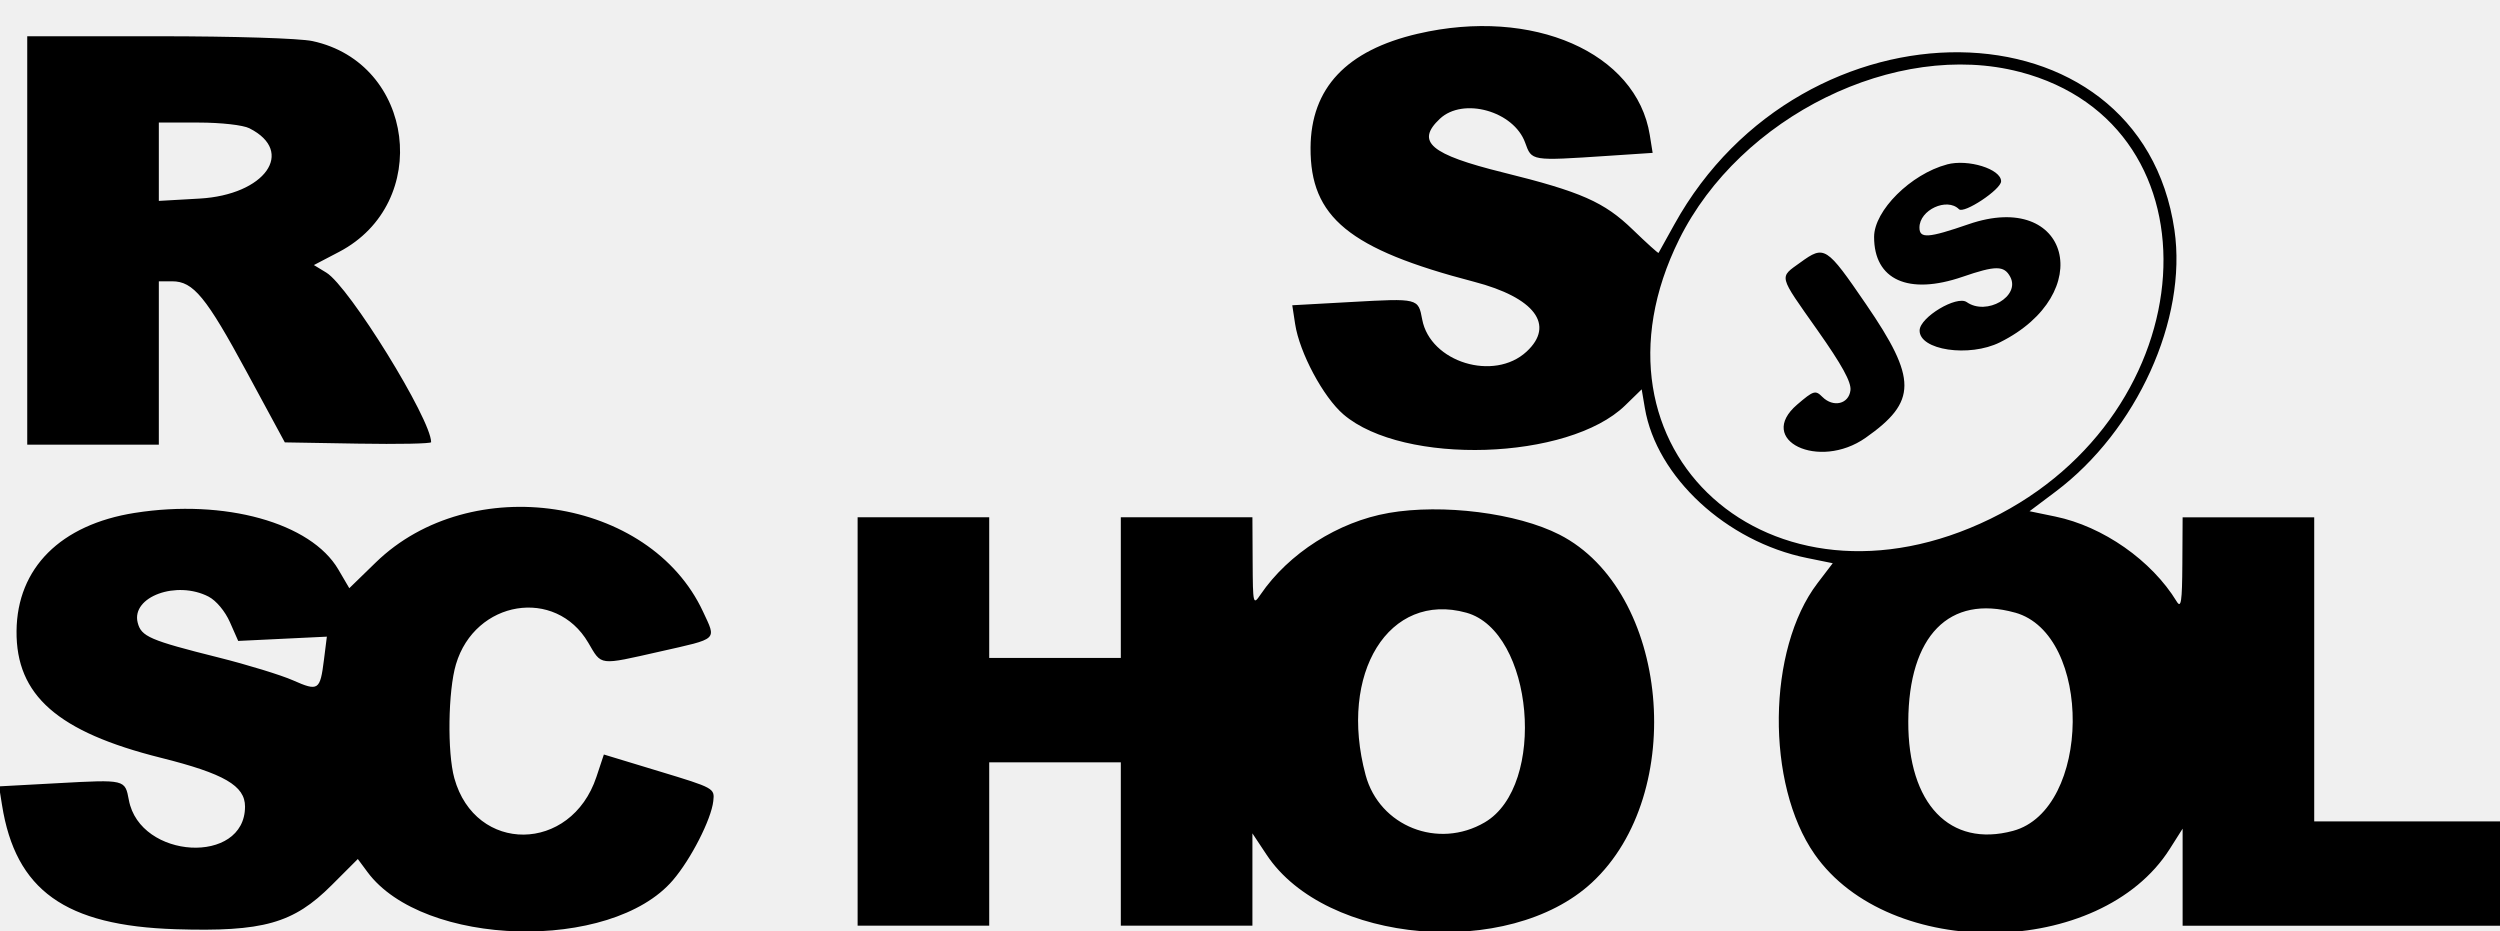
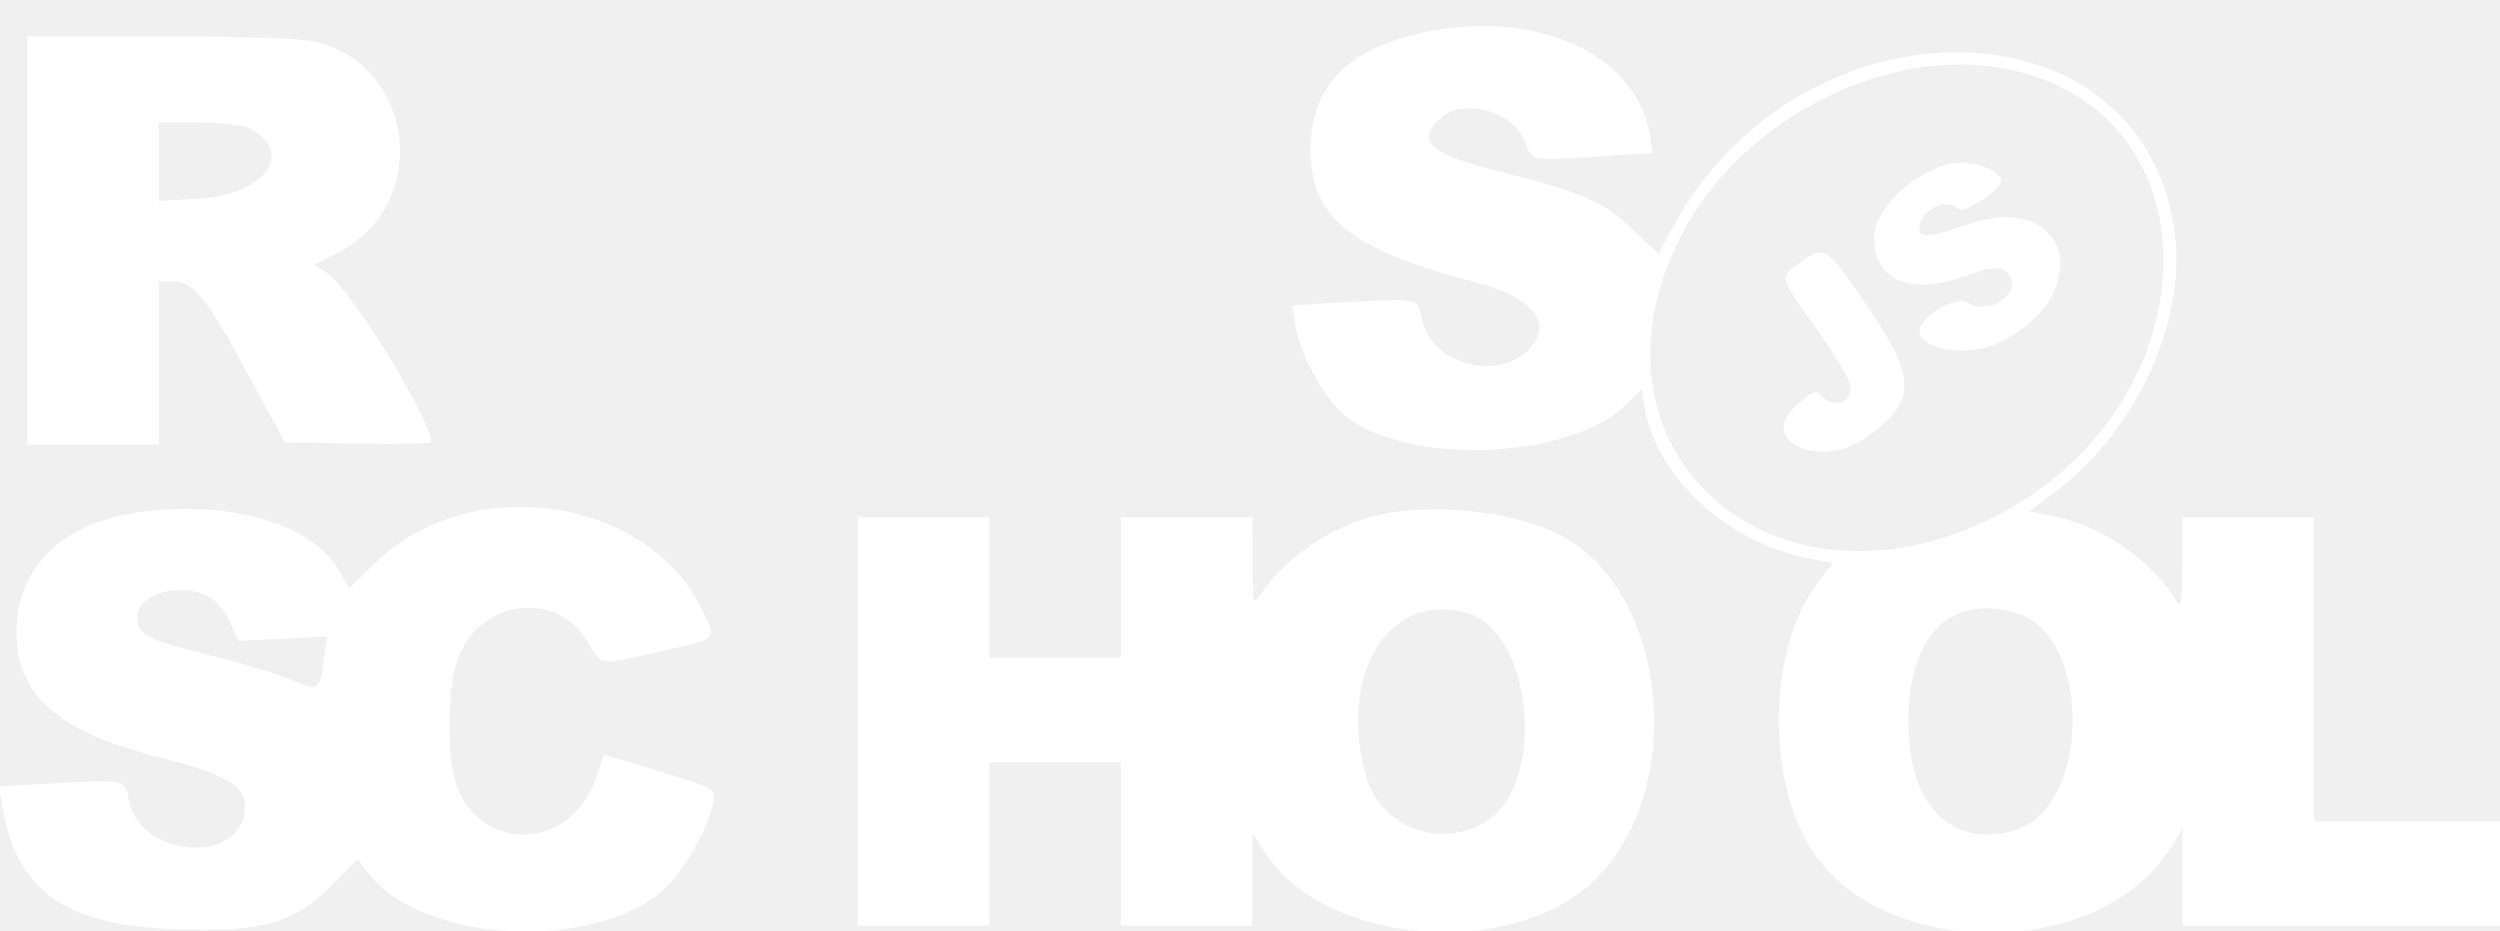
<svg xmlns="http://www.w3.org/2000/svg" version="1.1" width="86" height="32" viewBox="0 0 86 32">
-   <path fill="#000" d="M48.781 1.158c-2.463 0.572-3.686 1.87-3.698 3.924-0.014 2.392 1.326 3.49 5.622 4.61 2.088 0.544 2.798 1.487 1.81 2.403-1.121 1.039-3.315 0.365-3.591-1.104-0.137-0.733-0.13-0.731-2.431-0.603l-2.039 0.113 0.098 0.642c0.151 0.99 0.968 2.518 1.664 3.114 2.063 1.765 7.744 1.584 9.689-0.31l0.569-0.554 0.109 0.644c0.4 2.369 2.806 4.595 5.574 5.157l0.889 0.181-0.525 0.688c-1.733 2.27-1.782 6.912-0.098 9.323 2.577 3.689 9.829 3.582 12.215-0.18l0.444-0.7v3.339h11.239v-3.59h-6.712v-10.459h-4.527l-0.009 1.6c-0.008 1.307-0.043 1.544-0.195 1.295-0.86-1.411-2.535-2.583-4.177-2.922l-0.885-0.183 0.898-0.675c2.794-2.1 4.534-5.931 4.087-8.998-1.175-8.060-12.785-8.185-17.207-0.186-0.285 0.515-0.528 0.953-0.54 0.973s-0.41-0.34-0.885-0.799c-0.985-0.954-1.776-1.303-4.465-1.969-2.502-0.62-3.014-1.055-2.173-1.846 0.8-0.752 2.542-0.265 2.934 0.821 0.23 0.636 0.188 0.63 2.848 0.454l1.538-0.102-0.098-0.613c-0.454-2.84-4.028-4.404-7.973-3.487zM0.937 8.273v7.024h4.527v-5.62h0.46c0.726 0 1.165 0.534 2.565 3.122l1.309 2.419 2.517 0.043c1.384 0.024 2.516 0.001 2.516-0.050 0-0.791-2.821-5.356-3.604-5.832l-0.429-0.261 0.866-0.453c3.211-1.681 2.603-6.497-0.916-7.252-0.444-0.095-2.693-0.166-5.292-0.166h-4.519v7.024zM69.476 2.472c7.065 1.844 6.418 11.756-1.004 15.375-7.562 3.687-14.301-2.366-10.707-9.616 2.097-4.23 7.461-6.868 11.71-5.758zM8.583 4.415c1.59 0.804 0.535 2.288-1.717 2.416l-1.402 0.080v-2.697l1.366 0.002c0.782 0.001 1.531 0.086 1.753 0.198zM66.977 5.657c-1.243 0.33-2.507 1.586-2.508 2.492-0.002 1.48 1.181 2.014 3.043 1.373 1.139-0.392 1.429-0.392 1.64 0.001 0.357 0.668-0.813 1.349-1.496 0.87-0.343-0.24-1.608 0.517-1.621 0.97-0.020 0.682 1.706 0.94 2.763 0.413 3.357-1.673 2.404-5.264-1.078-4.063-1.392 0.48-1.691 0.501-1.691 0.115 0-0.606 0.947-1.044 1.36-0.631 0.169 0.169 1.449-0.68 1.449-0.961 0-0.42-1.134-0.774-1.862-0.58zM61.938 9.025c-0.745 0.539-0.78 0.399 0.586 2.338 0.841 1.193 1.164 1.782 1.132 2.061-0.056 0.477-0.591 0.604-0.967 0.229-0.239-0.239-0.301-0.22-0.867 0.265-1.429 1.224 0.743 2.275 2.357 1.141 1.773-1.246 1.776-2.019 0.013-4.593-1.367-1.997-1.43-2.037-2.255-1.44zM4.638 17.643c-2.554 0.403-4.049 1.896-4.069 4.064-0.020 2.212 1.414 3.472 4.966 4.361 2.177 0.545 2.894 0.961 2.894 1.678 0 2.019-3.614 1.817-3.996-0.223-0.134-0.712-0.117-0.708-2.422-0.583l-2.044 0.111 0.102 0.64c0.466 2.934 2.172 4.155 5.973 4.274 3.014 0.094 4.050-0.198 5.366-1.514l0.901-0.901 0.331 0.447c1.915 2.59 8.384 2.764 10.508 0.282 0.621-0.725 1.318-2.091 1.389-2.72 0.050-0.443 0.036-0.451-1.857-1.025l-1.907-0.579-0.256 0.77c-0.872 2.625-4.165 2.655-4.888 0.045-0.246-0.887-0.216-3.006 0.056-3.919 0.656-2.207 3.427-2.66 4.551-0.743 0.469 0.8 0.343 0.785 2.471 0.304 2.026-0.458 1.939-0.377 1.477-1.372-1.832-3.942-7.991-4.867-11.257-1.692l-0.911 0.886-0.378-0.645c-0.942-1.608-3.913-2.434-6.998-1.946zM47.766 17.647c-1.729 0.3-3.437 1.388-4.402 2.803-0.258 0.379-0.265 0.348-0.273-1.133l-0.008-1.522h-4.527v4.839h-4.527v-4.839h-4.527v14.049h4.527v-5.62h4.527v5.62h4.527v-3.176l0.489 0.737c2.034 3.070 8.325 3.609 11.188 0.958 3.313-3.067 2.663-10.044-1.115-11.972-1.458-0.744-4.017-1.068-5.879-0.745zM7.176 20.525c0.261 0.135 0.567 0.501 0.733 0.877l0.285 0.646 3.050-0.147-0.1 0.796c-0.132 1.053-0.191 1.093-1.066 0.706-0.412-0.182-1.565-0.535-2.564-0.786-2.363-0.592-2.657-0.719-2.778-1.2-0.224-0.89 1.339-1.462 2.441-0.892zM50.443 21.077c2.312 0.642 2.78 5.948 0.636 7.21-1.601 0.942-3.627 0.14-4.102-1.625-0.944-3.507 0.805-6.324 3.466-5.585zM69.316 21.073c2.686 0.746 2.631 6.782-0.068 7.509-2.17 0.584-3.614-0.924-3.603-3.762 0.012-2.949 1.409-4.375 3.671-3.746z" />
+   <path fill="#fff" d="M48.781 1.158c-2.463 0.572-3.686 1.87-3.698 3.924-0.014 2.392 1.326 3.49 5.622 4.61 2.088 0.544 2.798 1.487 1.81 2.403-1.121 1.039-3.315 0.365-3.591-1.104-0.137-0.733-0.13-0.731-2.431-0.603l-2.039 0.113 0.098 0.642c0.151 0.99 0.968 2.518 1.664 3.114 2.063 1.765 7.744 1.584 9.689-0.31l0.569-0.554 0.109 0.644c0.4 2.369 2.806 4.595 5.574 5.157l0.889 0.181-0.525 0.688c-1.733 2.27-1.782 6.912-0.098 9.323 2.577 3.689 9.829 3.582 12.215-0.18l0.444-0.7v3.339h11.239v-3.59h-6.712v-10.459h-4.527l-0.009 1.6c-0.008 1.307-0.043 1.544-0.195 1.295-0.86-1.411-2.535-2.583-4.177-2.922l-0.885-0.183 0.898-0.675c2.794-2.1 4.534-5.931 4.087-8.998-1.175-8.060-12.785-8.185-17.207-0.186-0.285 0.515-0.528 0.953-0.54 0.973s-0.41-0.34-0.885-0.799c-0.985-0.954-1.776-1.303-4.465-1.969-2.502-0.62-3.014-1.055-2.173-1.846 0.8-0.752 2.542-0.265 2.934 0.821 0.23 0.636 0.188 0.63 2.848 0.454l1.538-0.102-0.098-0.613c-0.454-2.84-4.028-4.404-7.973-3.487zM0.937 8.273v7.024h4.527v-5.62h0.46c0.726 0 1.165 0.534 2.565 3.122l1.309 2.419 2.517 0.043c1.384 0.024 2.516 0.001 2.516-0.050 0-0.791-2.821-5.356-3.604-5.832l-0.429-0.261 0.866-0.453c3.211-1.681 2.603-6.497-0.916-7.252-0.444-0.095-2.693-0.166-5.292-0.166h-4.519v7.024zM69.476 2.472c7.065 1.844 6.418 11.756-1.004 15.375-7.562 3.687-14.301-2.366-10.707-9.616 2.097-4.23 7.461-6.868 11.71-5.758zM8.583 4.415c1.59 0.804 0.535 2.288-1.717 2.416l-1.402 0.080v-2.697l1.366 0.002c0.782 0.001 1.531 0.086 1.753 0.198zM66.977 5.657c-1.243 0.33-2.507 1.586-2.508 2.492-0.002 1.48 1.181 2.014 3.043 1.373 1.139-0.392 1.429-0.392 1.64 0.001 0.357 0.668-0.813 1.349-1.496 0.87-0.343-0.24-1.608 0.517-1.621 0.97-0.020 0.682 1.706 0.94 2.763 0.413 3.357-1.673 2.404-5.264-1.078-4.063-1.392 0.48-1.691 0.501-1.691 0.115 0-0.606 0.947-1.044 1.36-0.631 0.169 0.169 1.449-0.68 1.449-0.961 0-0.42-1.134-0.774-1.862-0.58zM61.938 9.025c-0.745 0.539-0.78 0.399 0.586 2.338 0.841 1.193 1.164 1.782 1.132 2.061-0.056 0.477-0.591 0.604-0.967 0.229-0.239-0.239-0.301-0.22-0.867 0.265-1.429 1.224 0.743 2.275 2.357 1.141 1.773-1.246 1.776-2.019 0.013-4.593-1.367-1.997-1.43-2.037-2.255-1.44zM4.638 17.643c-2.554 0.403-4.049 1.896-4.069 4.064-0.020 2.212 1.414 3.472 4.966 4.361 2.177 0.545 2.894 0.961 2.894 1.678 0 2.019-3.614 1.817-3.996-0.223-0.134-0.712-0.117-0.708-2.422-0.583l-2.044 0.111 0.102 0.64c0.466 2.934 2.172 4.155 5.973 4.274 3.014 0.094 4.050-0.198 5.366-1.514l0.901-0.901 0.331 0.447c1.915 2.59 8.384 2.764 10.508 0.282 0.621-0.725 1.318-2.091 1.389-2.72 0.050-0.443 0.036-0.451-1.857-1.025l-1.907-0.579-0.256 0.77c-0.872 2.625-4.165 2.655-4.888 0.045-0.246-0.887-0.216-3.006 0.056-3.919 0.656-2.207 3.427-2.66 4.551-0.743 0.469 0.8 0.343 0.785 2.471 0.304 2.026-0.458 1.939-0.377 1.477-1.372-1.832-3.942-7.991-4.867-11.257-1.692l-0.911 0.886-0.378-0.645c-0.942-1.608-3.913-2.434-6.998-1.946zM47.766 17.647c-1.729 0.3-3.437 1.388-4.402 2.803-0.258 0.379-0.265 0.348-0.273-1.133l-0.008-1.522h-4.527v4.839h-4.527v-4.839h-4.527v14.049h4.527v-5.62h4.527v5.62h4.527v-3.176l0.489 0.737c2.034 3.070 8.325 3.609 11.188 0.958 3.313-3.067 2.663-10.044-1.115-11.972-1.458-0.744-4.017-1.068-5.879-0.745zM7.176 20.525c0.261 0.135 0.567 0.501 0.733 0.877l0.285 0.646 3.050-0.147-0.1 0.796c-0.132 1.053-0.191 1.093-1.066 0.706-0.412-0.182-1.565-0.535-2.564-0.786-2.363-0.592-2.657-0.719-2.778-1.2-0.224-0.89 1.339-1.462 2.441-0.892zM50.443 21.077c2.312 0.642 2.78 5.948 0.636 7.21-1.601 0.942-3.627 0.14-4.102-1.625-0.944-3.507 0.805-6.324 3.466-5.585zM69.316 21.073c2.686 0.746 2.631 6.782-0.068 7.509-2.17 0.584-3.614-0.924-3.603-3.762 0.012-2.949 1.409-4.375 3.671-3.746z" />
</svg>
